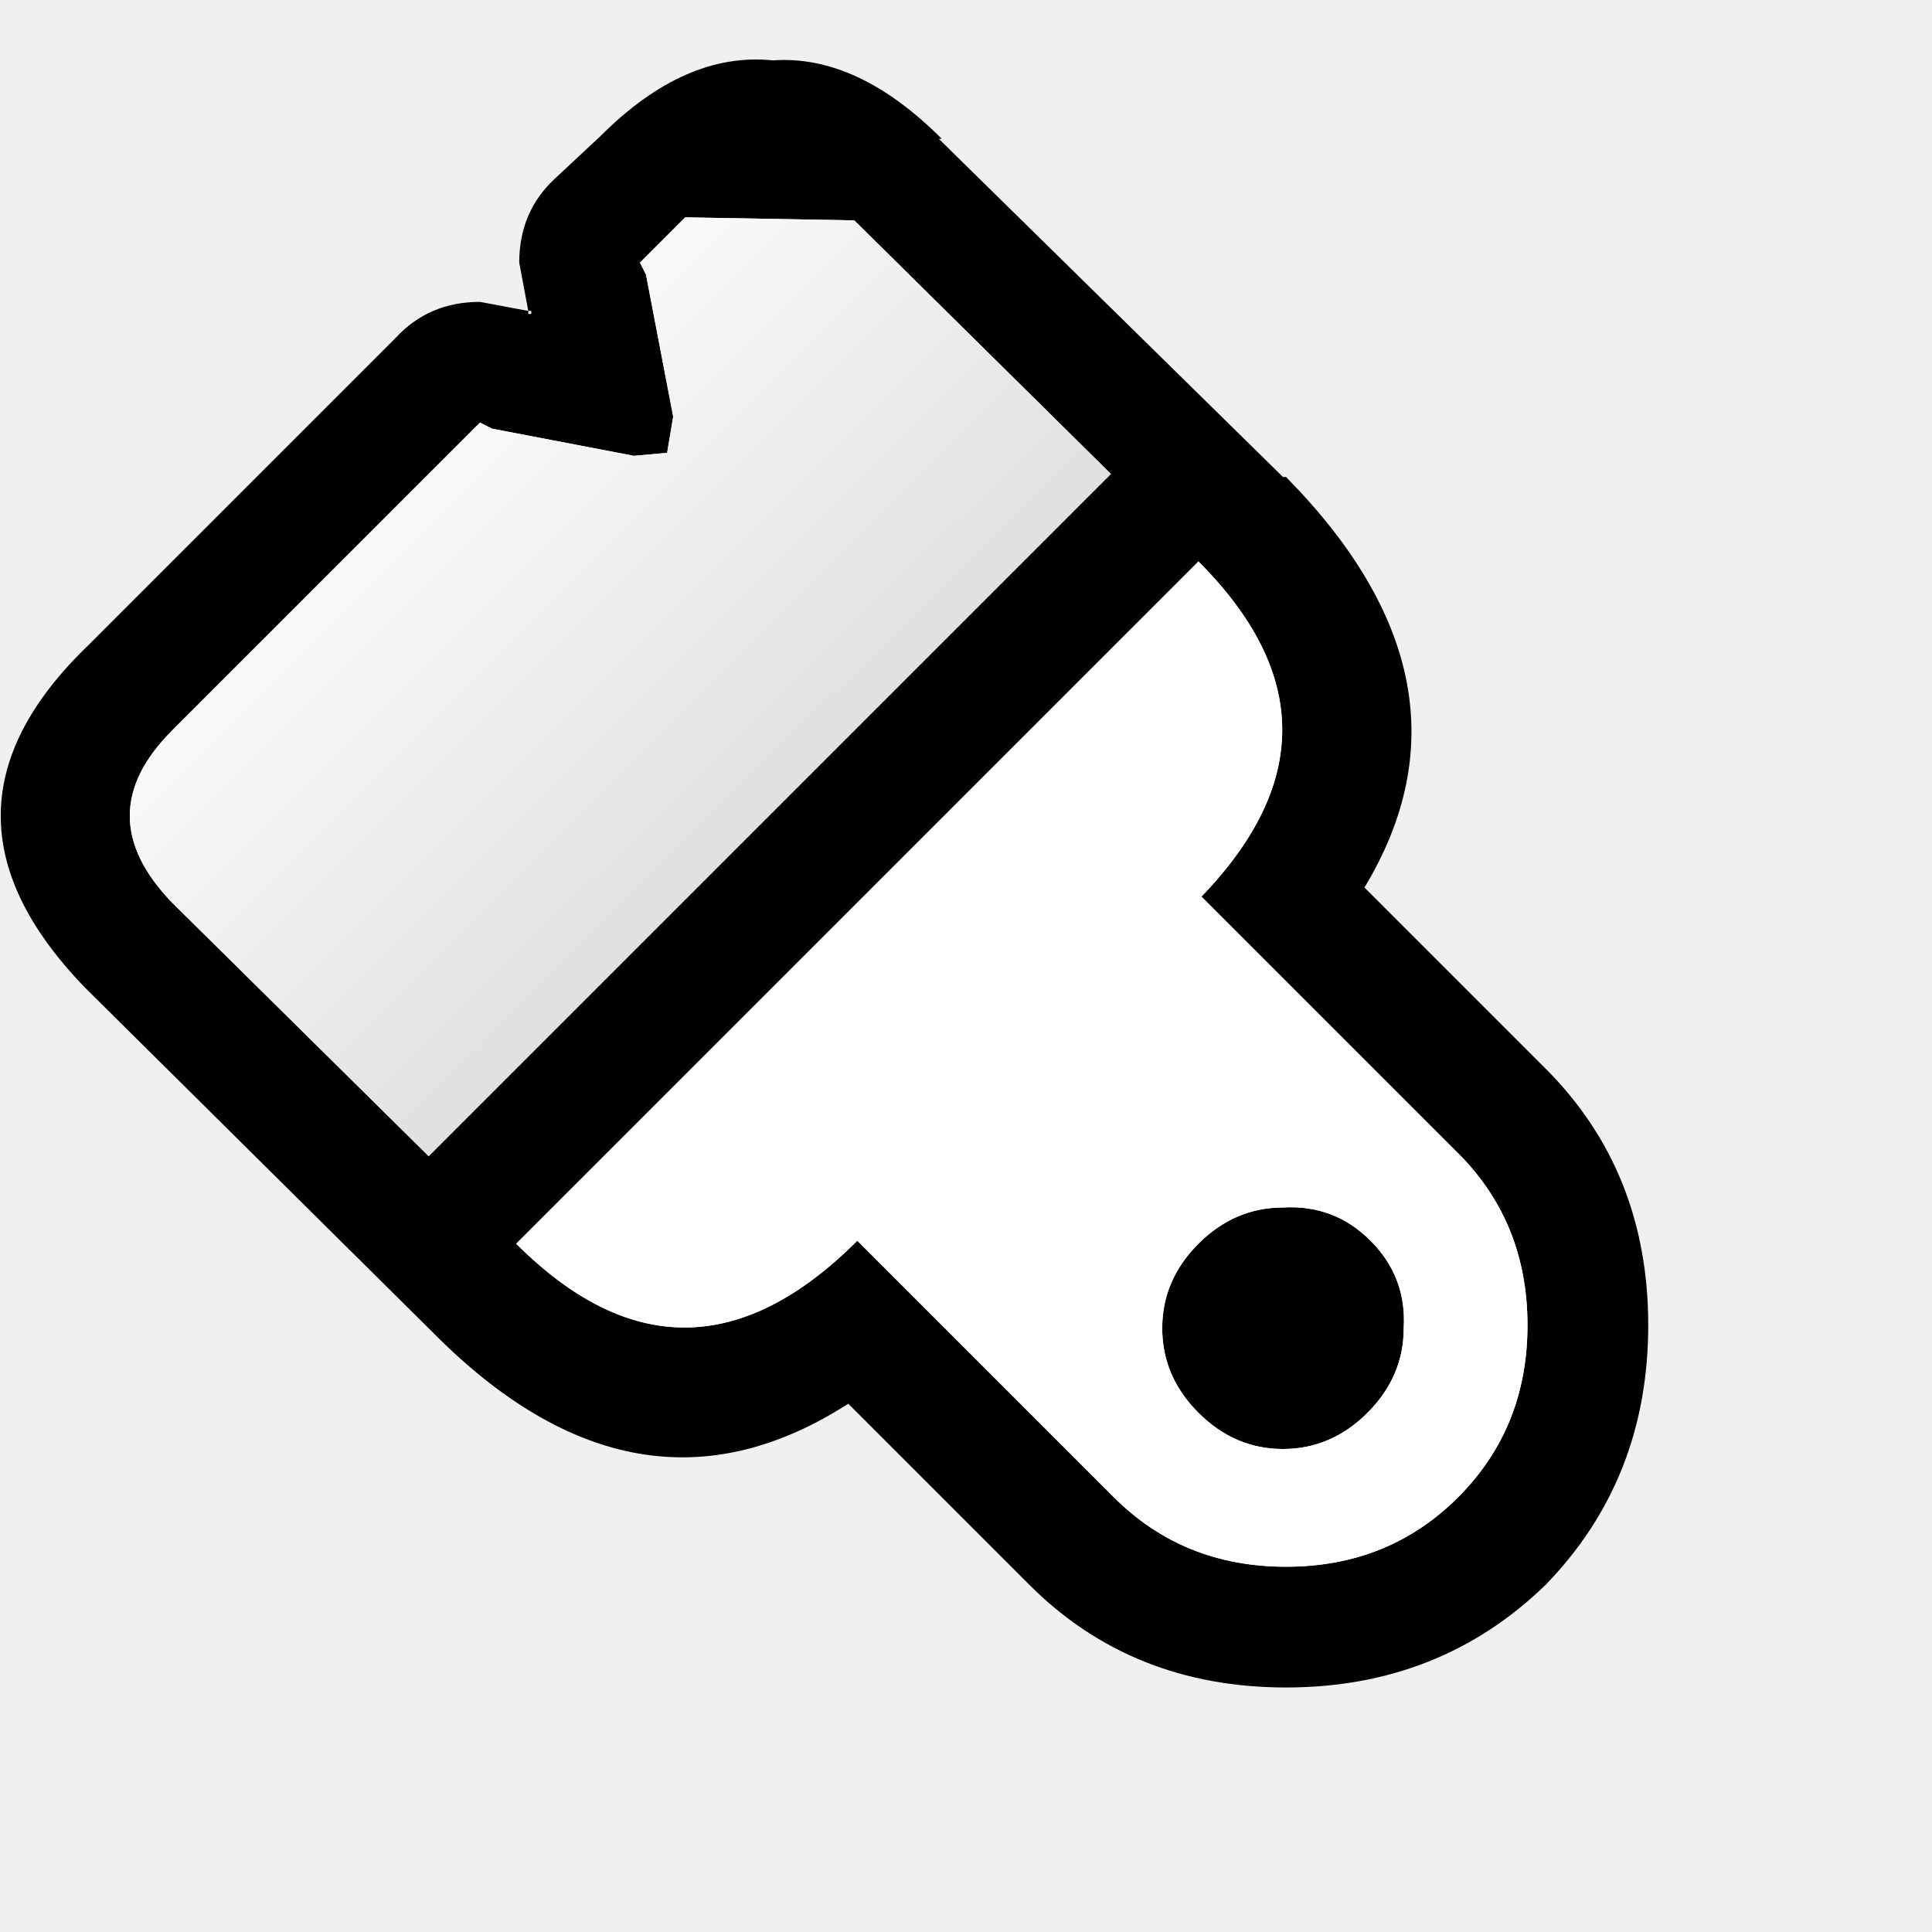
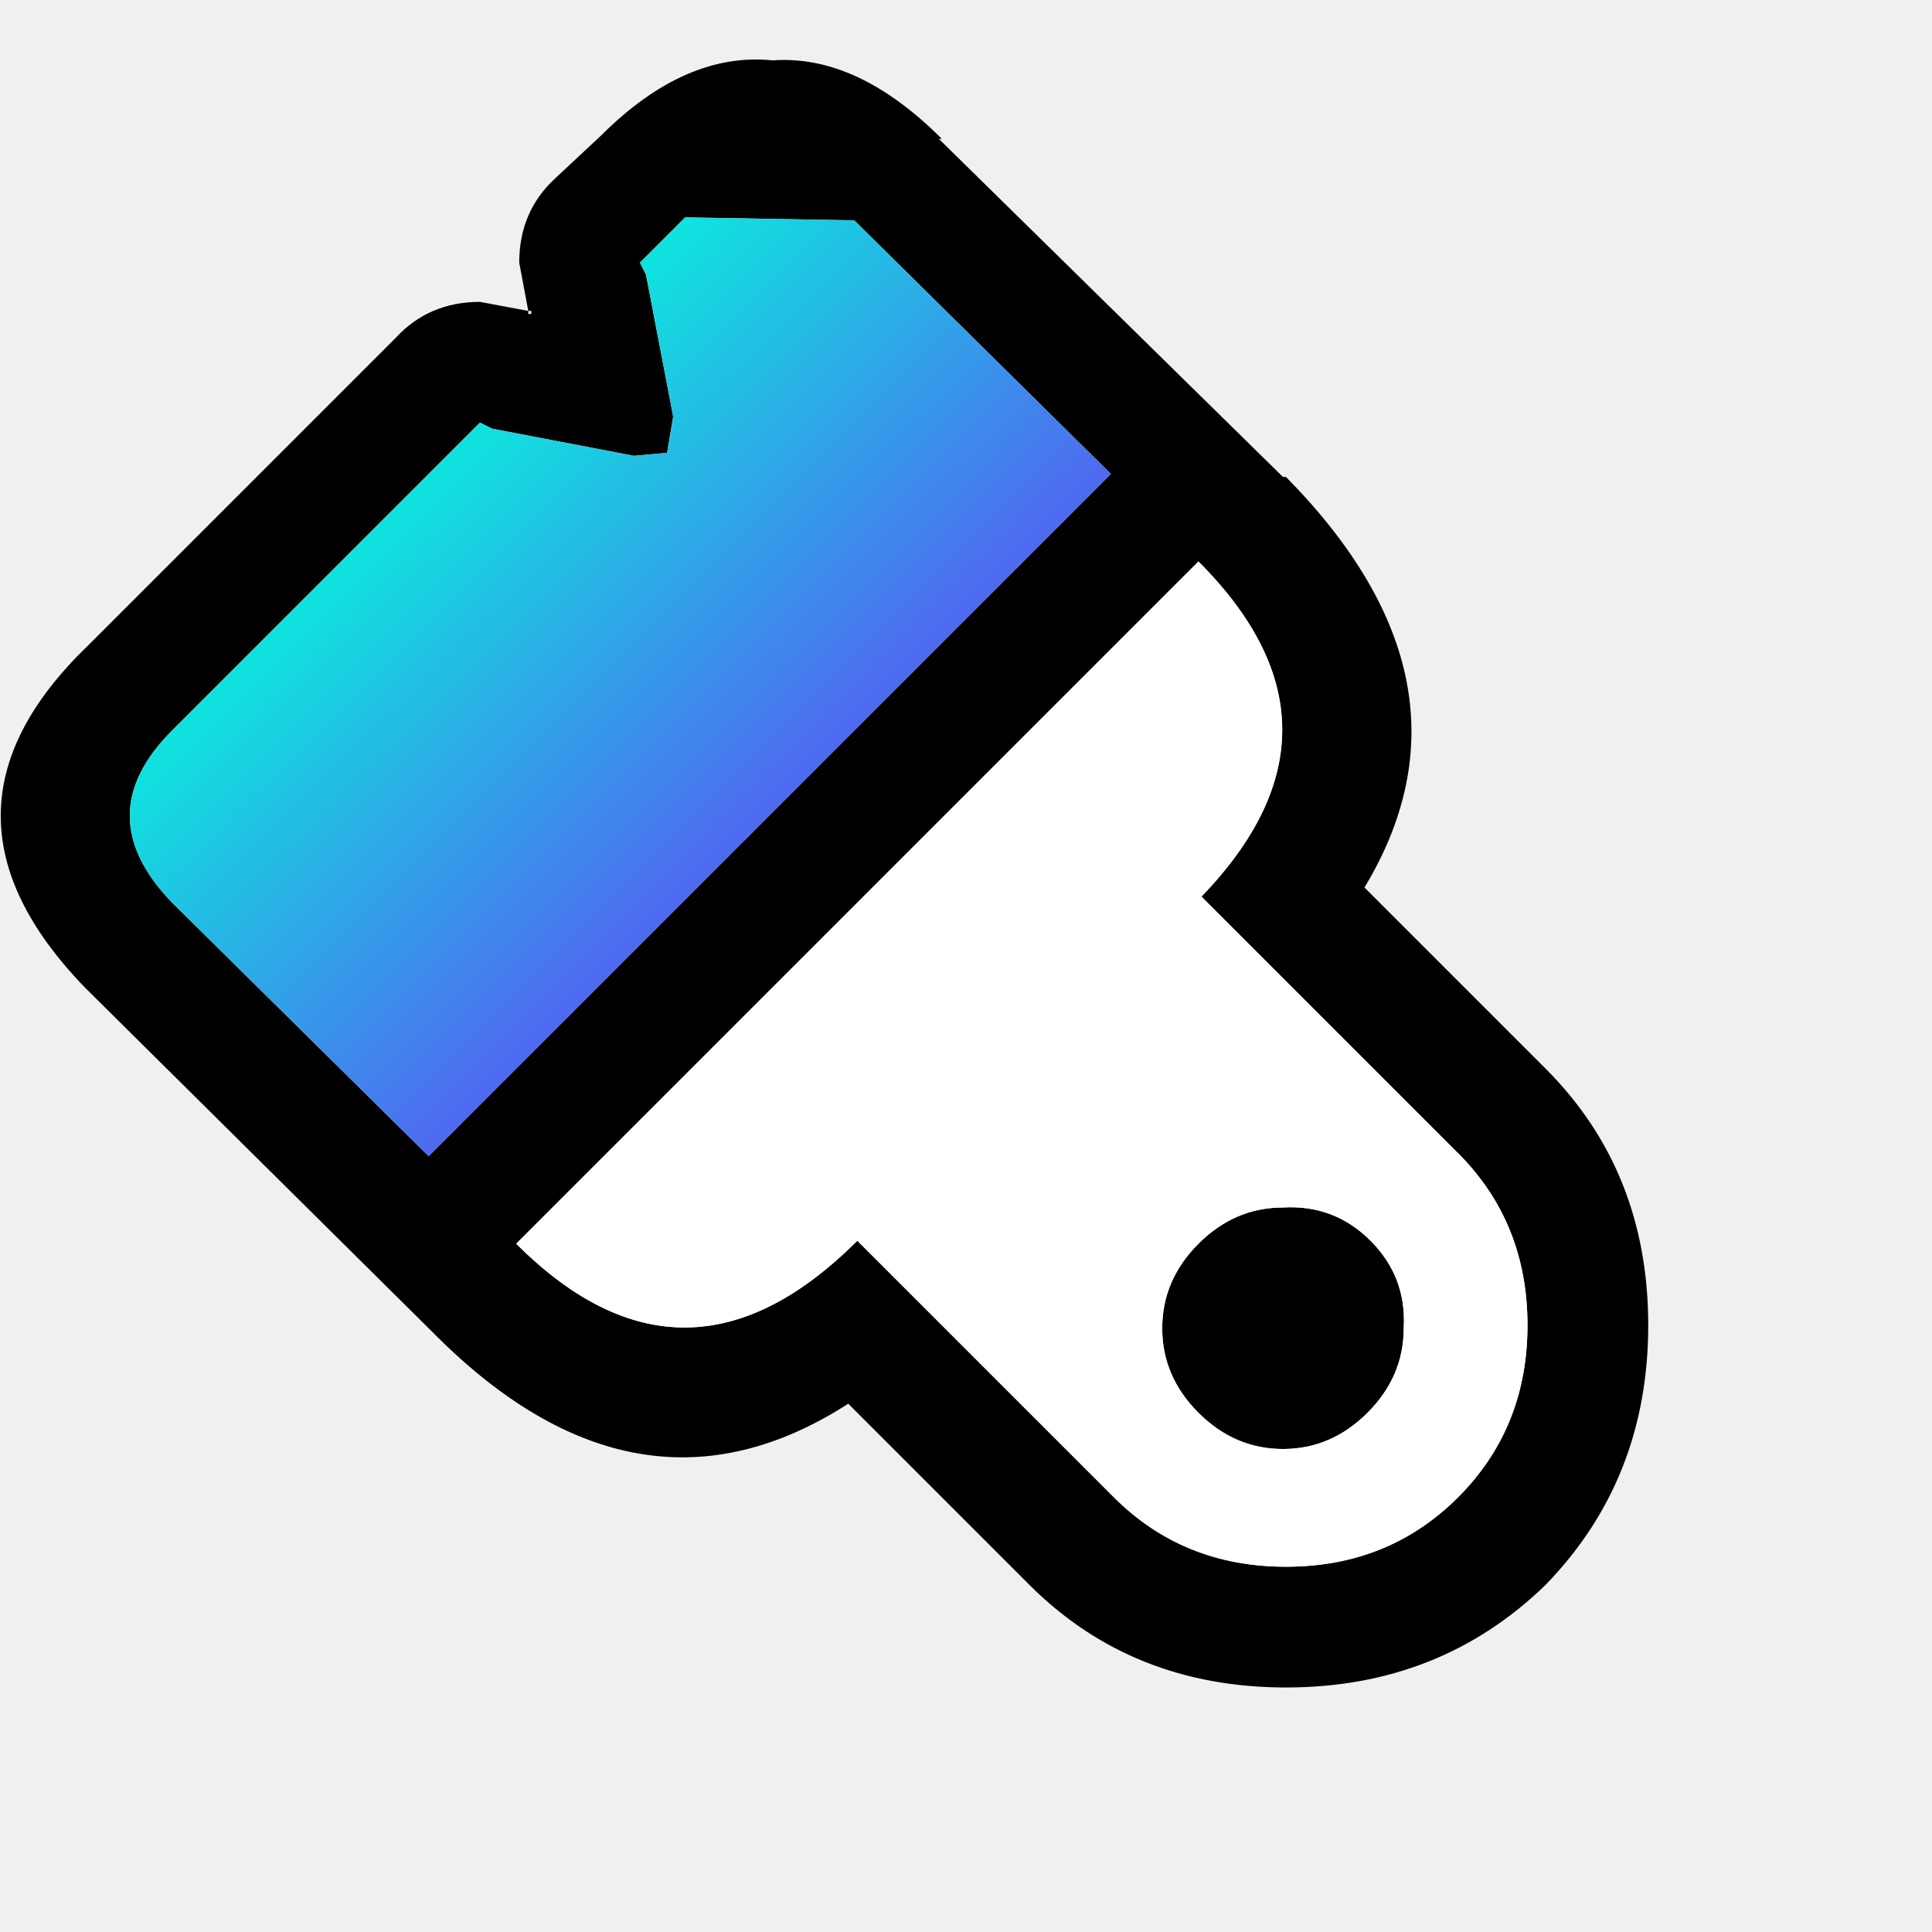
- <svg xmlns="http://www.w3.org/2000/svg" width="32" height="32">
+ <svg xmlns="http://www.w3.org/2000/svg" version="1.1" width="288" height="288" viewBox="0 0 288 288">
+   <g transform="matrix(9 0 0 9 0 0)">
+     <path d="M8.75 5.15 L8.6 4.35 Q8.6 3.5 9.2 2.95 L9.95 2.25 Q11.35 0.85 12.8 1 14.2 0.9 15.6 2.3 L15.55 2.3 21.25 7.9 21.3 7.9 Q24.65 11.3 22.6 14.7 L25.6 17.7 Q27.3 19.4 27.3 21.95 27.3 24.5 25.6 26.25 23.85 27.95 21.3 27.95 18.75 27.95 17.05 26.25 L14.05 23.25 Q10.55 25.5 7.15 22.05 L1.45 16.4 1.4 16.35 Q-1.4 13.45 1.45 10.7 L6.55 5.6 Q7.1 5 7.95 5 L8.75 5.15 8.75 5.2 8.8 5.2 8.8 5.15 8.75 5.15 M22.7 20.55 Q23.3 21.15 23.25 22 23.25 22.8 22.65 23.4 22.05 24 21.25 24 20.45 24 19.85 23.4 19.25 22.8 19.25 22 19.25 21.2 19.85 20.6 20.45 20 21.25 20 22.1 19.95 22.7 20.55 M24.15 19.1 L19.9 14.85 Q22.6 12.05 19.85 9.3 L8.55 20.6 Q11.35 23.4 14.2 20.55 L18.45 24.8 Q19.6 25.95 21.3 25.95 23 25.95 24.15 24.8 25.3 23.65 25.3 21.95 25.3 20.25 24.15 19.1 M14.15 3.65 L11.35 3.6 10.6 4.35 10.7 4.55 11.15 6.9 11.05 7.5 10.5 7.55 8.15 7.1 7.95 7 2.85 12.1 Q1.45 13.5 2.85 14.95 L7.1 19.15 18.4 7.85 14.15 3.65" fill="#000000" class="svgShape color000000-4 selectable" />
+     <path fill="#FFF" d="M22.7 20.55 Q22.1 19.95 21.25 20 20.45 20 19.85 20.6 19.25 21.2 19.25 22 19.25 22.8 19.85 23.4 20.45 24 21.25 24 22.05 24 22.65 23.4 23.25 22.8 23.25 22 23.3 21.15 22.7 20.55 M24.15 19.1 Q25.3 20.25 25.3 21.95 25.3 23.65 24.15 24.8 23 25.95 21.3 25.95 19.6 25.95 18.45 24.8 L14.2 20.55 Q11.35 23.4 8.55 20.6 L19.85 9.3 Q22.6 12.05 19.9 14.85 L24.15 19.1" class="svgShape colorffffff-5 selectable" />
+     <path fill="url(#gradient0)" d="M14.15 3.65 L18.4 7.85 7.1 19.15 2.85 14.95 Q1.45 13.5 2.85 12.1 L7.95 7 8.15 7.1 10.5 7.55 11.05 7.5 11.15 6.9 10.7 4.55 10.6 4.35 11.35 3.6 14.15 3.65" class="svgShape colorgradient-6 selectable" />
+   </g>
  <defs>
-     <linearGradient gradientUnits="userSpaceOnUse" x1="-819.2" x2="819.2" spreadMethod="pad" gradientTransform="matrix(0.007019043 0.007003784 -0.00718689 0.007171631 11.55 12.4)" id="gradient0">
-       <stop offset="0" stop-color="#FFFFFF" />
-       <stop offset="1" stop-color="#CCCCCC" />
+     <linearGradient id="gradient0" x1="-819.2" x2="819.2" gradientTransform="matrix(.00702 .007 -.00719 .00717 11.55 12.4)" gradientUnits="userSpaceOnUse" spreadMethod="pad">
+       <stop offset="0" stop-color="#00ffda" class="svgShape stopColorffffff-2" />
+       <stop offset="1" stop-color="#8405ff" class="svgShape stopColorcccccc-3" />
    </linearGradient>
  </defs>
-   <g>
-     <path stroke="none" fill="#000000" d="M8.75 5.15 L8.6 4.35 Q8.6 3.5 9.2 2.95 L9.95 2.25 Q11.35 0.85 12.8 1 14.2 0.9 15.6 2.3 L15.55 2.3 21.25 7.9 21.3 7.9 Q24.65 11.3 22.6 14.7 L25.6 17.7 Q27.3 19.4 27.3 21.95 27.3 24.5 25.6 26.25 23.85 27.95 21.3 27.95 18.75 27.95 17.05 26.25 L14.05 23.25 Q10.55 25.5 7.15 22.05 L1.45 16.4 1.4 16.35 Q-1.4 13.45 1.45 10.7 L6.55 5.6 Q7.1 5 7.95 5 L8.75 5.15 8.75 5.2 8.8 5.2 8.8 5.15 8.75 5.15 M22.7 20.55 Q23.3 21.15 23.25 22 23.25 22.8 22.65 23.4 22.05 24 21.25 24 20.45 24 19.85 23.4 19.25 22.8 19.25 22 19.25 21.2 19.85 20.6 20.45 20 21.25 20 22.1 19.95 22.7 20.55 M24.15 19.1 L19.9 14.85 Q22.6 12.05 19.85 9.3 L8.55 20.6 Q11.35 23.4 14.2 20.55 L18.45 24.8 Q19.6 25.95 21.3 25.95 23 25.95 24.15 24.8 25.3 23.65 25.3 21.95 25.3 20.25 24.15 19.1 M14.15 3.65 L11.35 3.6 10.6 4.35 10.7 4.55 11.15 6.9 11.05 7.5 10.5 7.55 8.15 7.1 7.95 7 2.85 12.1 Q1.45 13.5 2.85 14.95 L7.1 19.15 18.4 7.85 14.15 3.65" />
-     <path stroke="none" fill="#FFFFFF" d="M22.7 20.55 Q22.1 19.95 21.25 20 20.45 20 19.85 20.6 19.25 21.2 19.25 22 19.25 22.8 19.85 23.4 20.45 24 21.25 24 22.05 24 22.65 23.4 23.25 22.8 23.25 22 23.3 21.15 22.7 20.55 M24.15 19.1 Q25.3 20.25 25.3 21.95 25.3 23.65 24.15 24.8 23 25.95 21.3 25.95 19.6 25.95 18.45 24.8 L14.2 20.55 Q11.35 23.4 8.55 20.6 L19.85 9.3 Q22.6 12.05 19.9 14.85 L24.15 19.1" />
-     <path stroke="none" fill="url(#gradient0)" d="M14.15 3.65 L18.4 7.85 7.1 19.15 2.85 14.95 Q1.45 13.5 2.85 12.1 L7.95 7 8.15 7.1 10.5 7.55 11.05 7.5 11.15 6.9 10.7 4.55 10.6 4.35 11.35 3.6 14.15 3.65" />
-   </g>
</svg>
